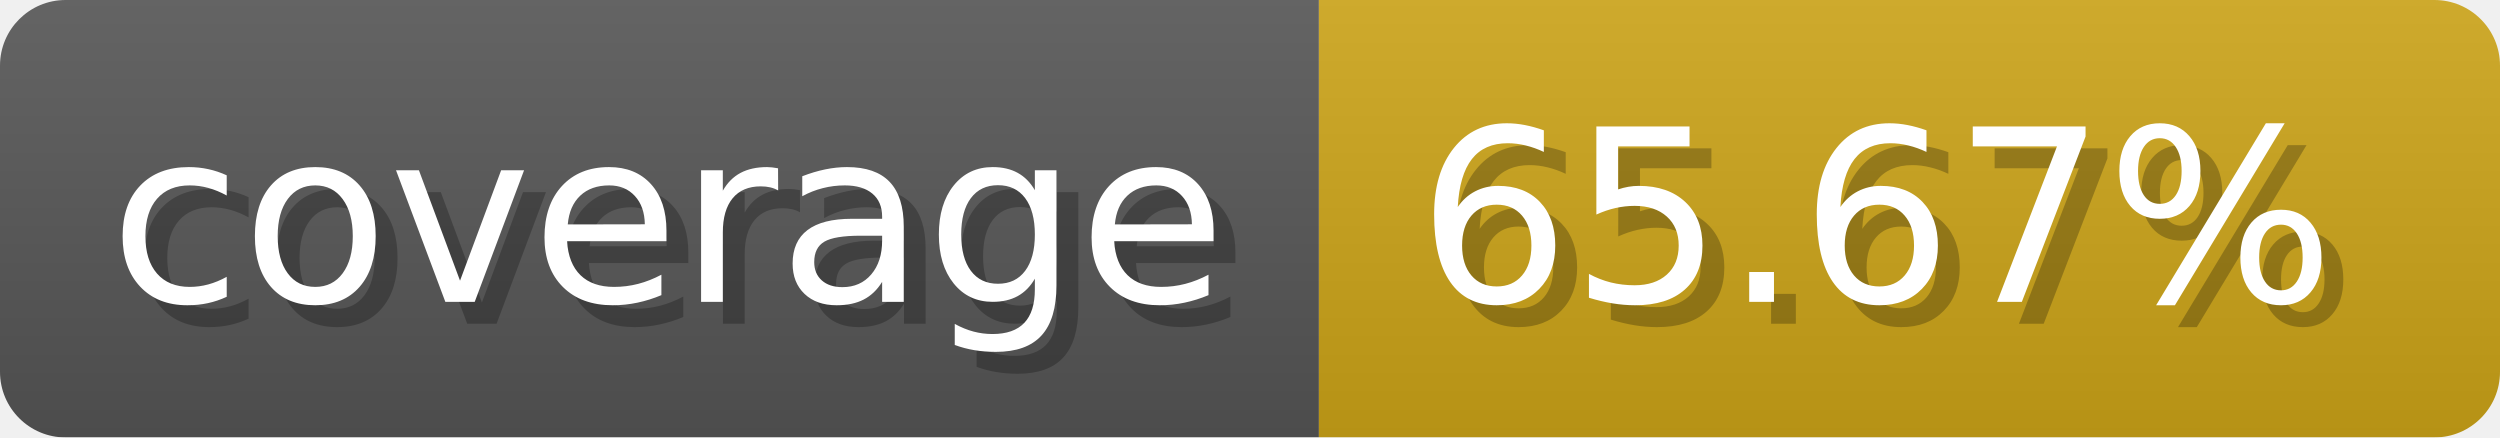
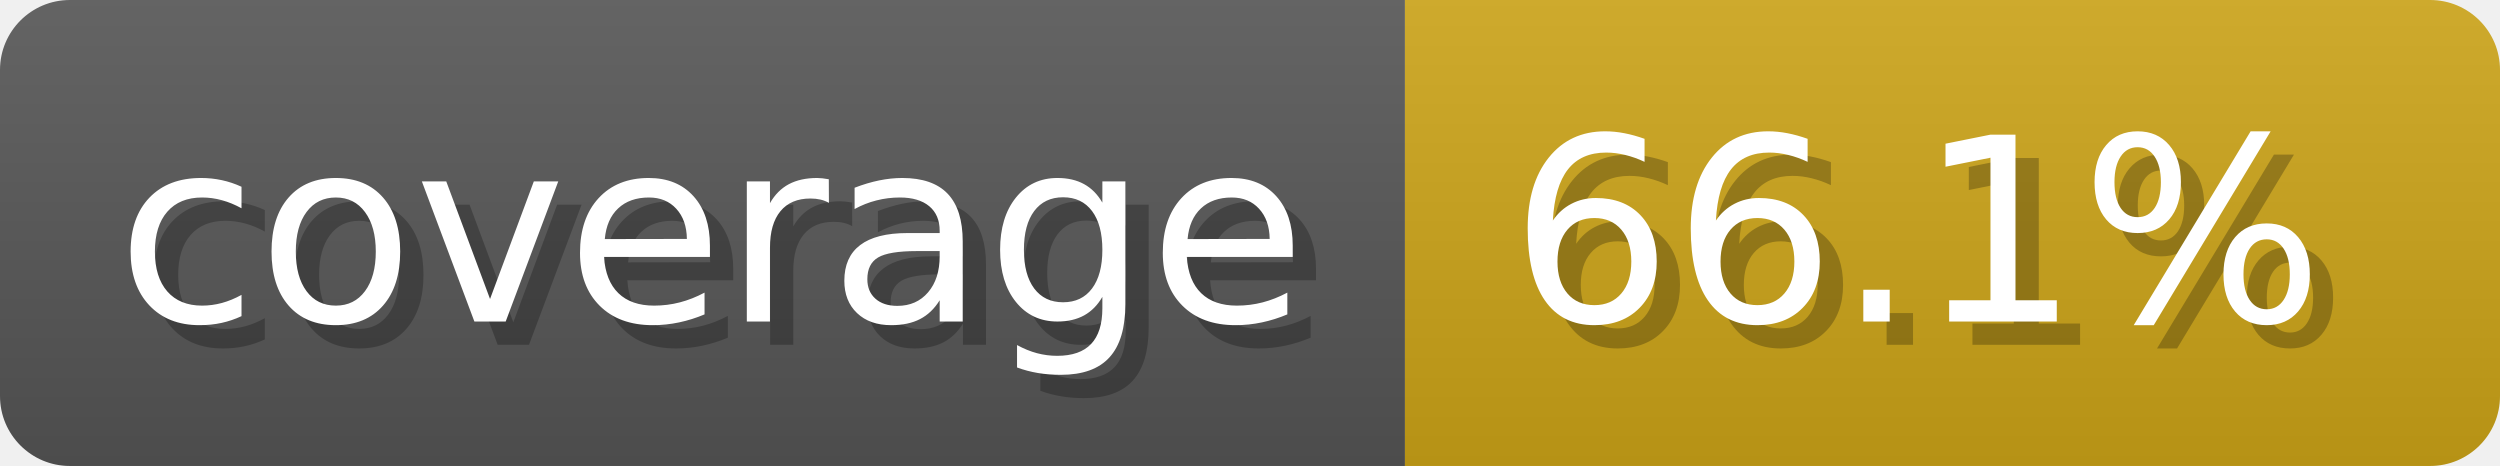
- <svg xmlns="http://www.w3.org/2000/svg" width="114.3" height="20" viewBox="0 0 1143 200" role="img" aria-label="coverage: 65.67%">
-   <linearGradient id="WOScW" x2="0" y2="100%">
+ <svg xmlns="http://www.w3.org/2000/svg" width="107.3" height="20" viewBox="0 0 1073 200" role="img" aria-label="coverage: 66.1%">
+   <linearGradient id="CvRQp" x2="0" y2="100%">
    <stop offset="0" stop-opacity=".1" stop-color="#EEE" />
    <stop offset="1" stop-opacity=".1" />
  </linearGradient>
-   <mask id="cWouk">
-     <rect width="1143" height="200" rx="30" fill="#FFF" />
+   <mask id="TnxaH">
+     <rect width="1073" height="200" rx="30" fill="#FFF" />
  </mask>
-   <g mask="url(#cWouk)">
+   <g mask="url(#TnxaH)">
    <rect width="603" height="200" fill="#555" />
-     <rect width="540" height="200" fill="#cba317" x="603" />
-     <rect width="1143" height="200" fill="url(#WOScW)" />
+     <rect width="470" height="200" fill="#cba317" x="603" />
+     <rect width="1073" height="200" fill="url(#CvRQp)" />
  </g>
  <g aria-hidden="true" fill="#fff" text-anchor="start" font-family="Verdana,DejaVu Sans,sans-serif" font-size="110">
    <text x="60" y="148" textLength="503" fill="#000" opacity="0.25">coverage</text>
    <text x="50" y="138" textLength="503">coverage</text>
-     <text x="658" y="148" textLength="440" fill="#000" opacity="0.25">65.67%</text>
-     <text x="648" y="138" textLength="440">65.67%</text>
+     <text x="658" y="148" textLength="370" fill="#000" opacity="0.25">66.1%</text>
+     <text x="648" y="138" textLength="370">66.1%</text>
  </g>
</svg>
